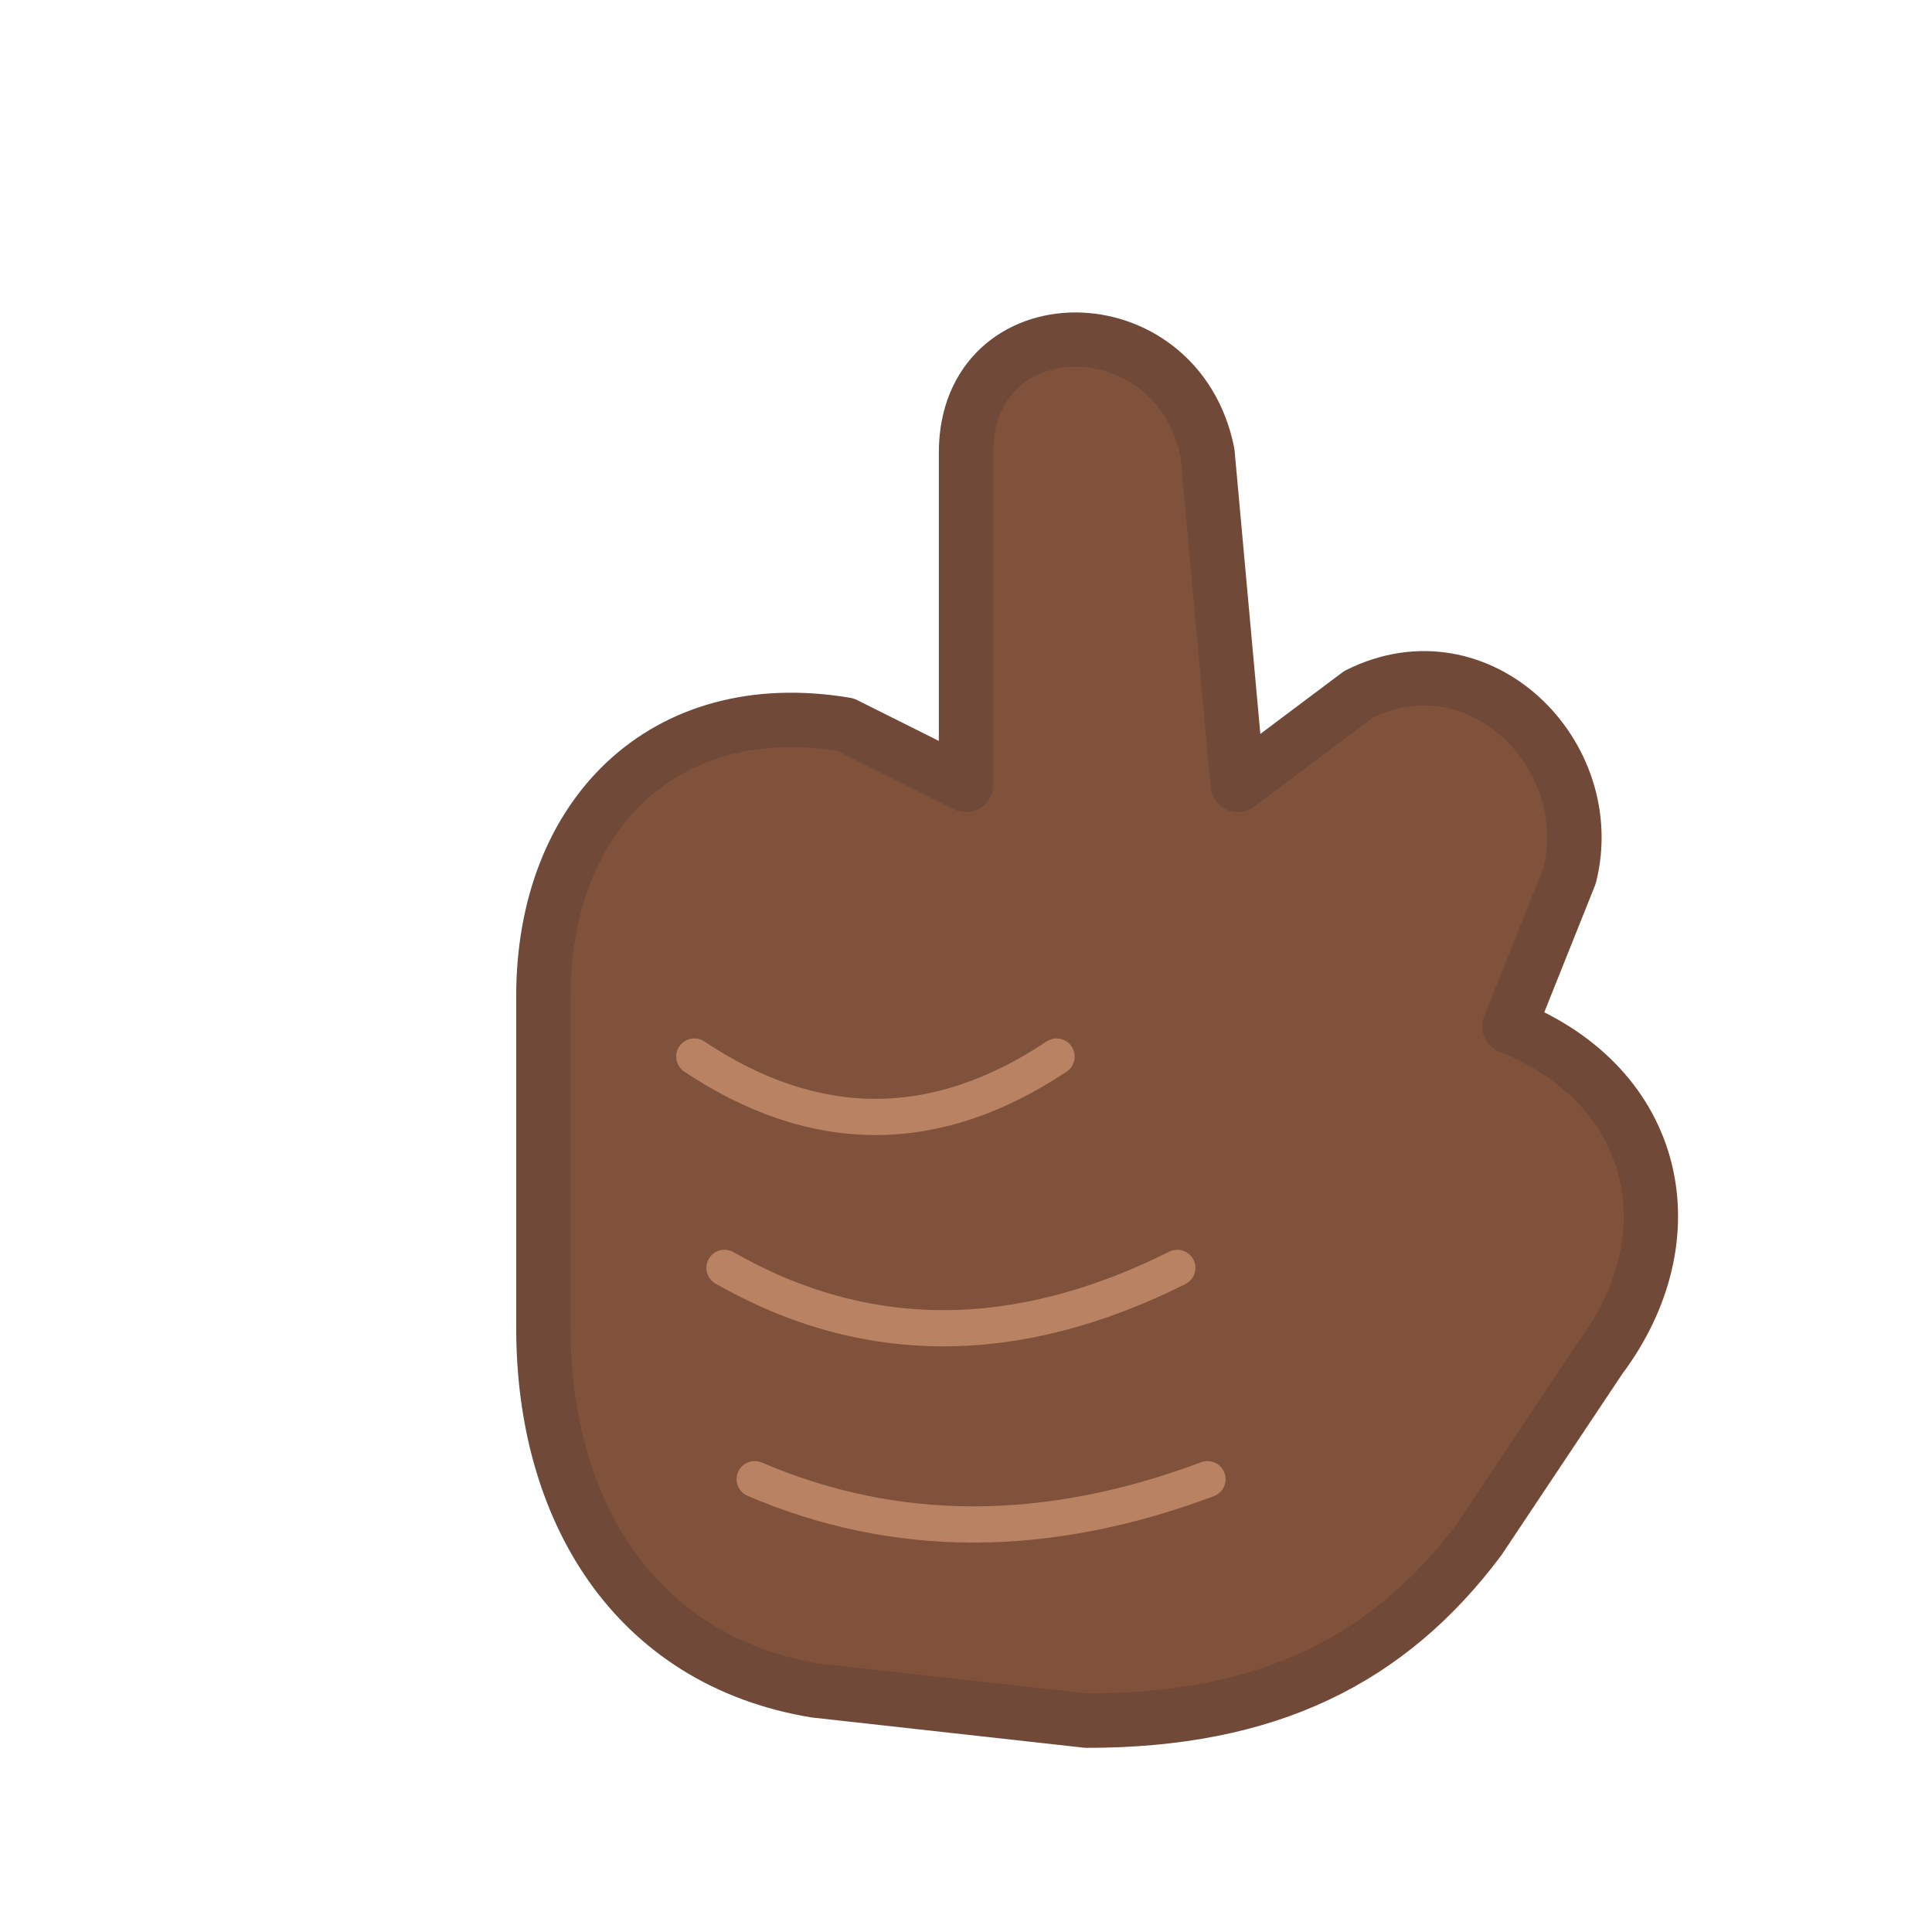
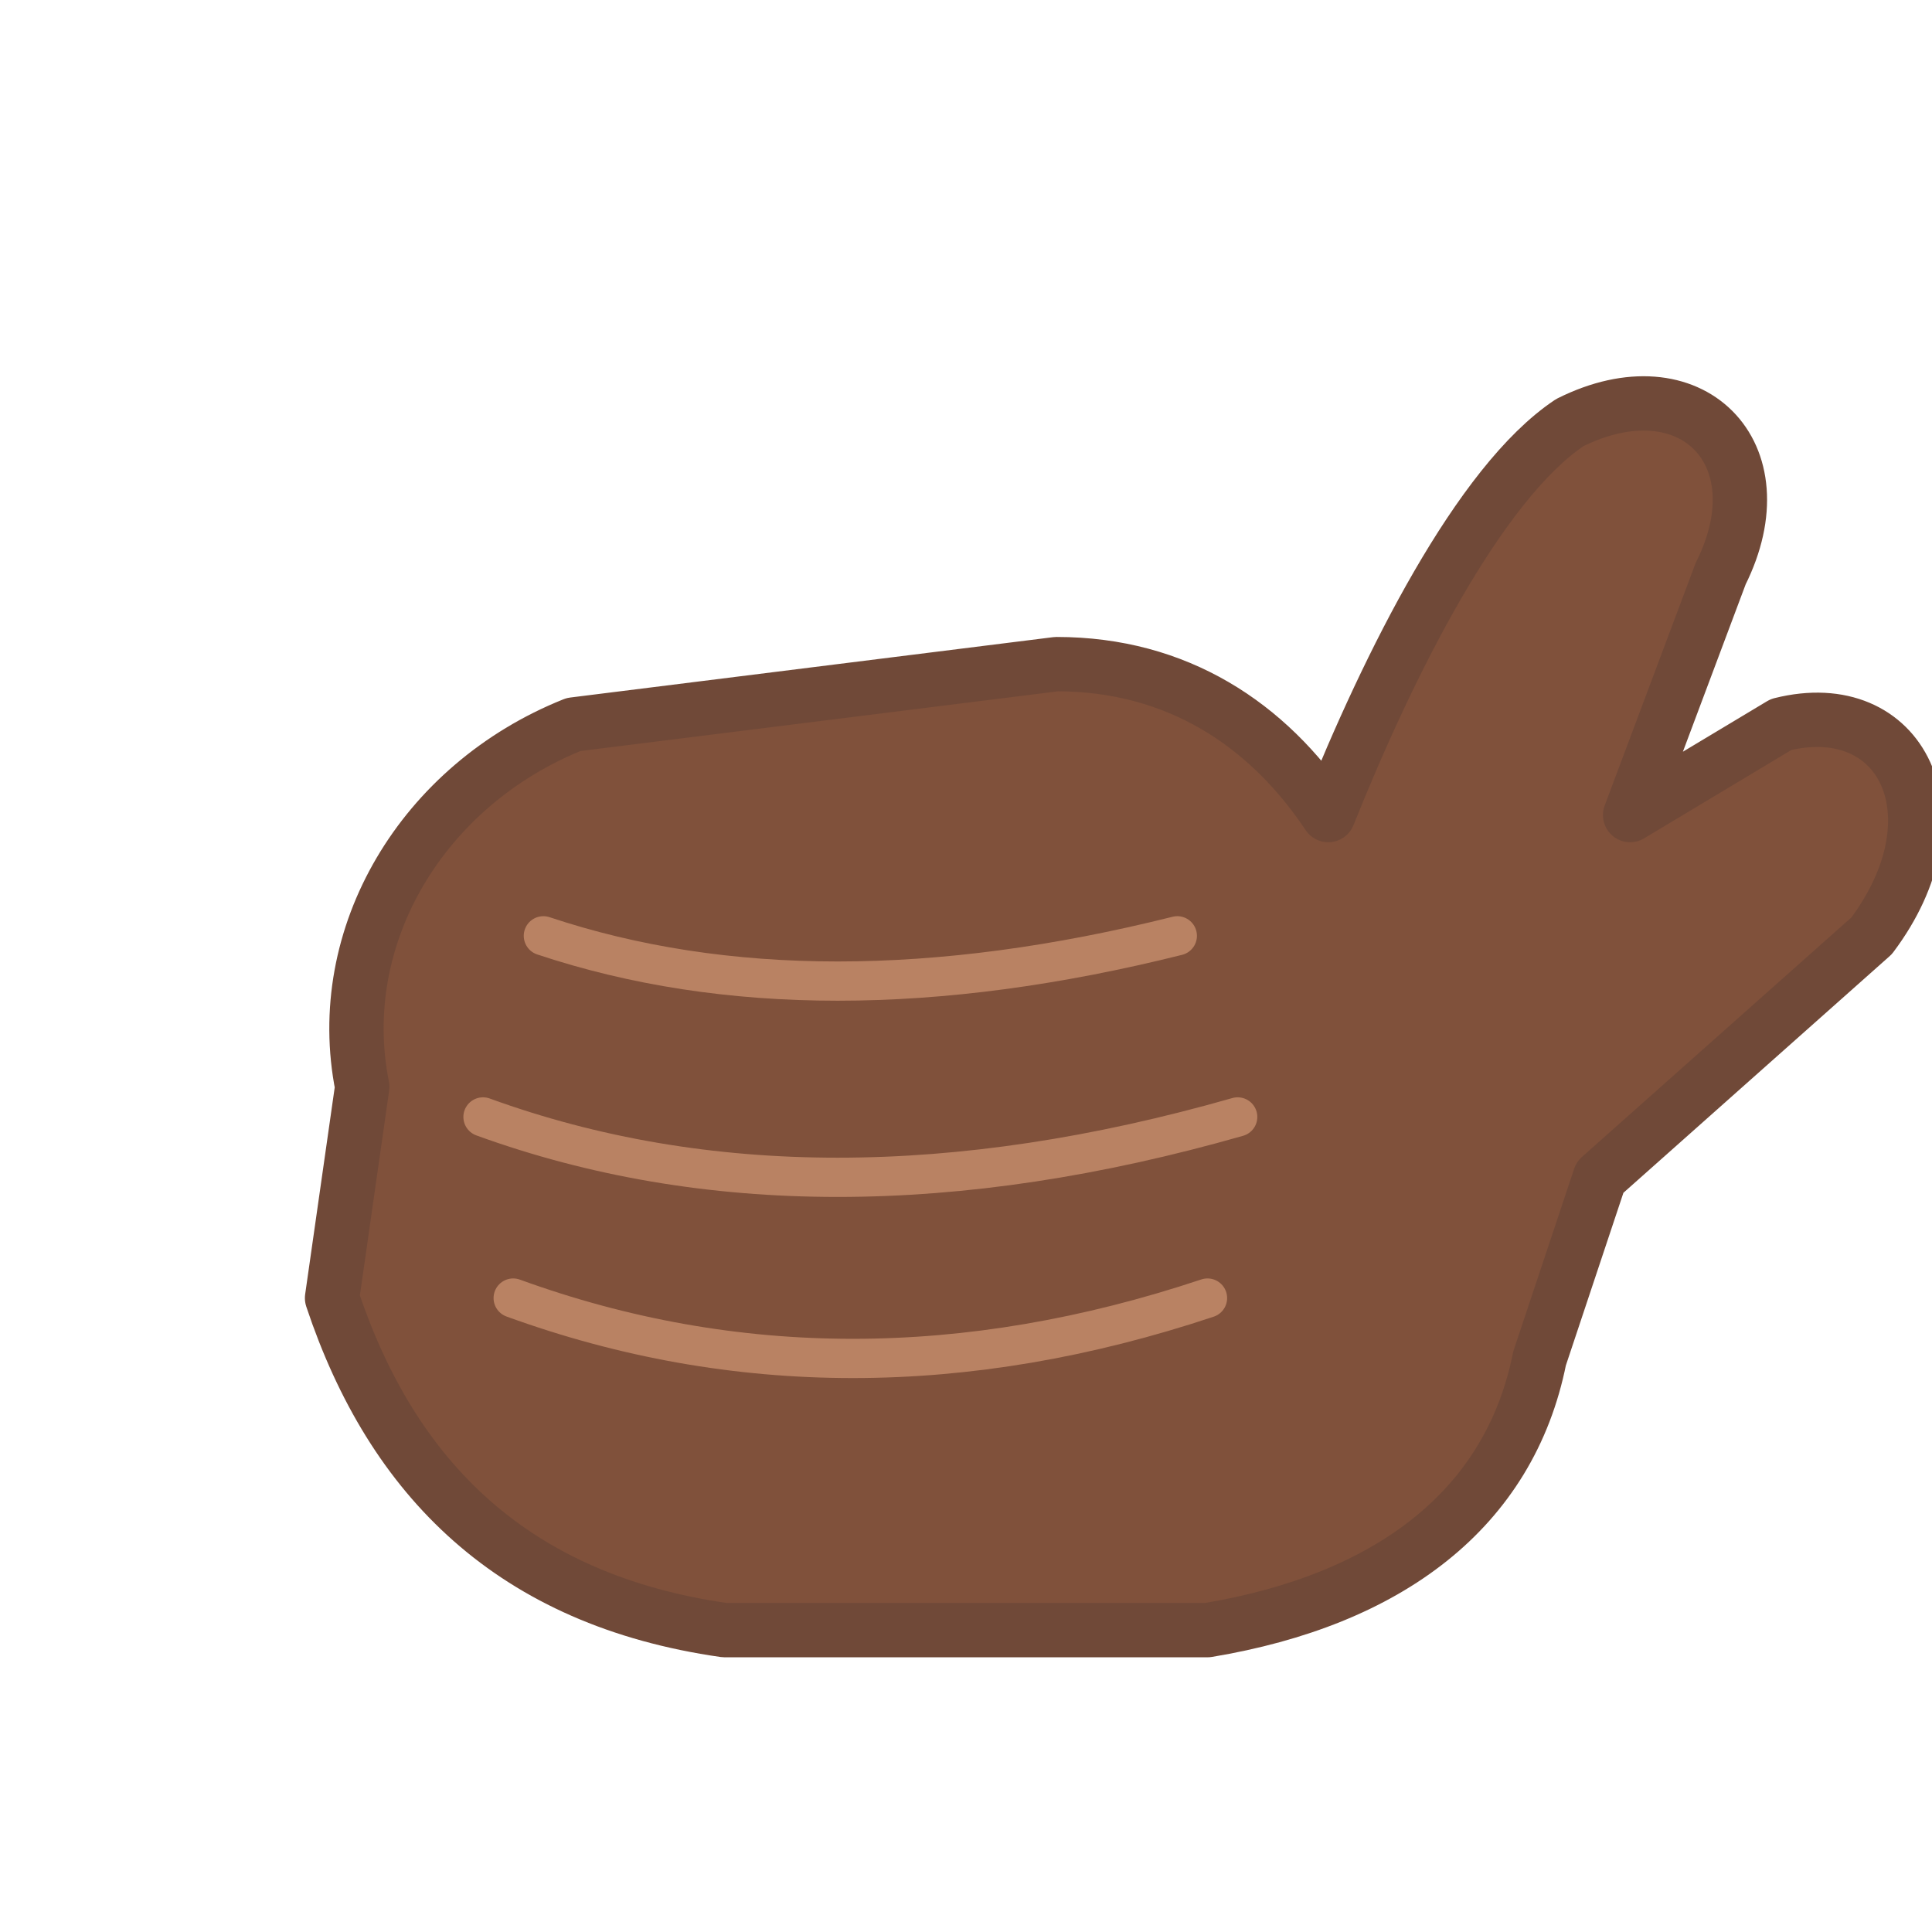
<svg xmlns="http://www.w3.org/2000/svg" width="64" height="64" viewBox="0 0 64 64">
  <g>
-     <path d="M18 33 C18 27 22 23 28 24 L32 26 L32 15 C32 10 39 10 40 15 L41 26 L45 23 C49 21 53 25 52 29 L50 34 C55 36 56 41 53 45 L49 51 C46 55 42 57 36 57 L27 56 C21 55 18 50 18 44 Z" fill="#80513b" stroke="#704938" stroke-width="1.8" stroke-linejoin="round" />
-     <path d="M23 35 Q29 39 35 35 M24 42 Q31 46 39 42 M25 49 Q32 52 40 49" fill="none" stroke="#b98263" stroke-width="1.2" stroke-linecap="round" />
+     <path d="M12 36 C11 31 14 26 19 24 L35 22 C39 22 42 24 44 27 C46 22 49 16 52 14 C56 12 59 15 57 19 L54 27 L59 24 C63 23 65 27 62 31 L53 39 L51 45 C50 50 46 53 40 54 L24 54 C17 53 13 49 11 43 Z" fill="#80513b" stroke="#704938" stroke-width="1.8" stroke-linejoin="round" />
+     <path d="M18 31 Q27 34 39 31 M16 37 Q27 41 41 37 M17 43 Q28 47 40 43" fill="none" stroke="#b98263" stroke-width="1.3" stroke-linecap="round" />
  </g>
</svg>
